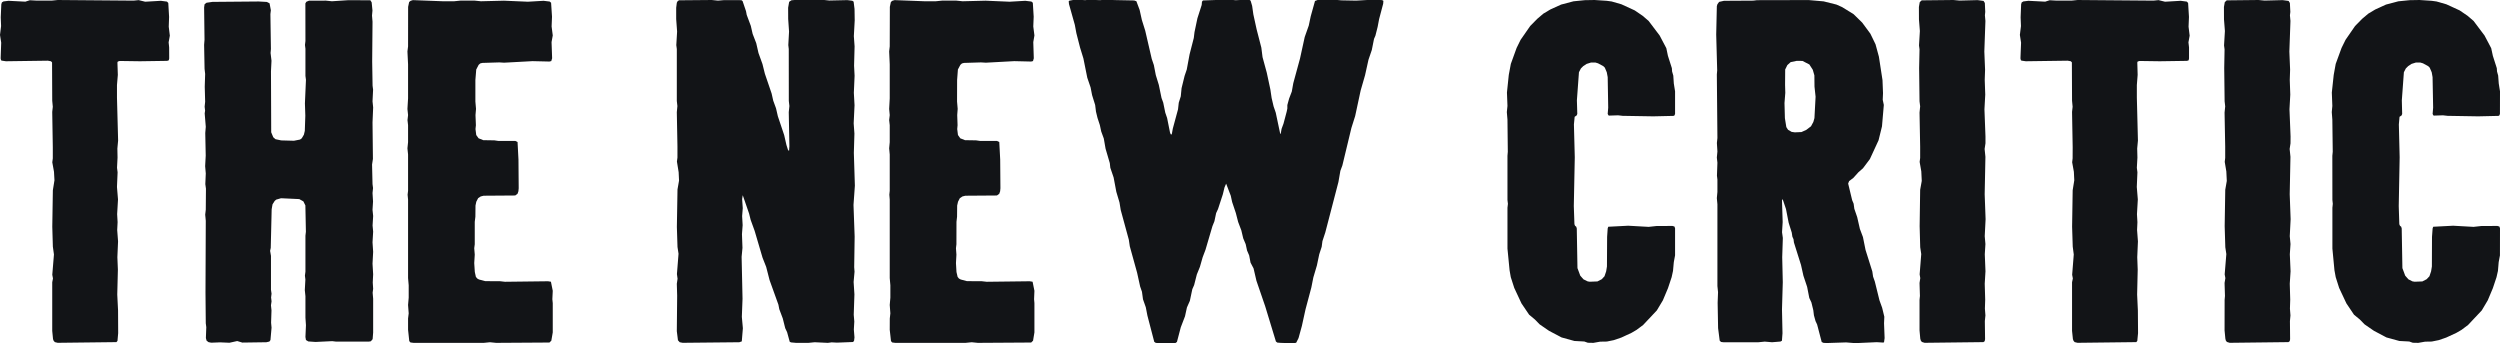
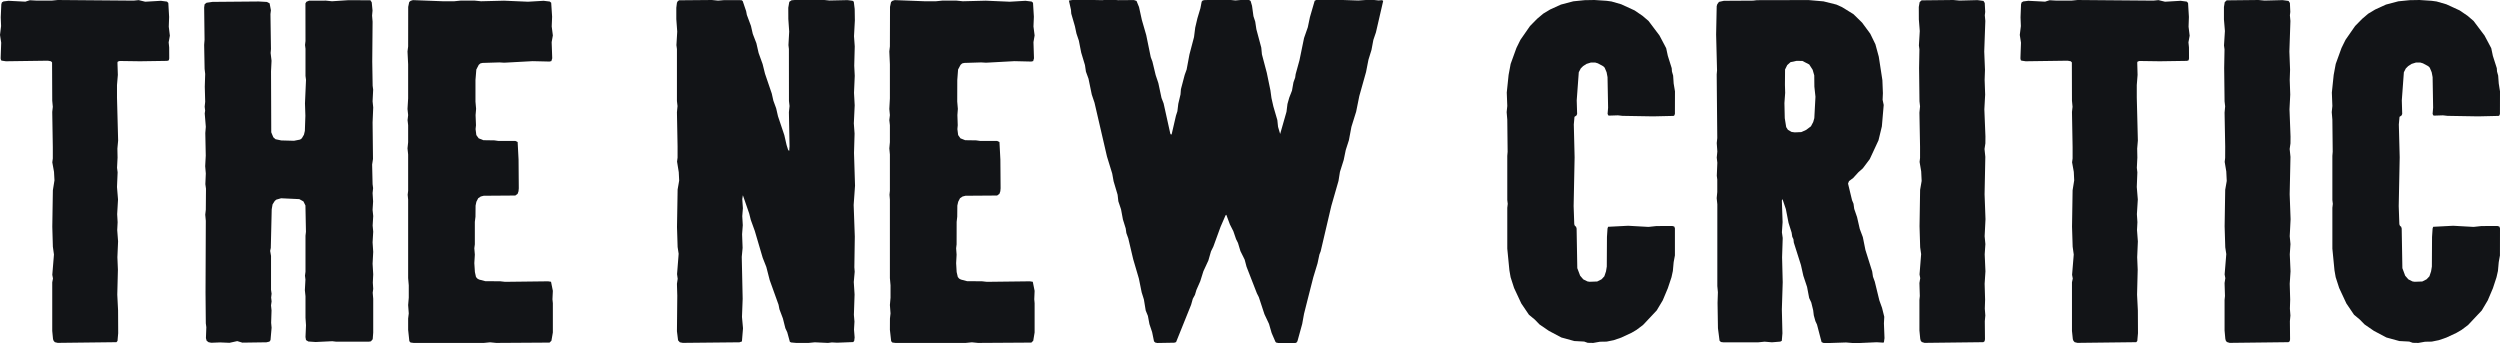
- <svg xmlns="http://www.w3.org/2000/svg" viewBox="0 0 4374.9 600" width="4374.9" height="600" role="img" aria-label="The New Critic">
+ <svg xmlns="http://www.w3.org/2000/svg" viewBox="0 0 4374.1 600" width="4374.1" height="600" role="img" aria-label="The New Critic">
  <g id="name" fill="#121417">
    <g id="THE">
      <path id="THE-1-T" d="M52.2 0.4L64.5 1.1 90.2 1.1 101.0 0.0 233.8 1.1 242.6 0.2 254.1 3.0 281.6 1.4 292.2 2.8 294.5 5.2 295.9 29.6 295.3 46.7 297.2 62.4 295.1 74.1 296.0 82.9 296.1 102.4 295.3 105.6 292.4 106.5 245.0 107.2 209.4 106.7 206.2 107.7 205.5 109.3 206.2 131.1 204.7 148.9 204.7 170.7 206.7 246.0 205.4 259.9 205.7 275.7 204.8 293.6 205.8 301.5 204.7 327.2 206.5 349.0 205.0 374.8 205.8 388.7 205.1 402.6 206.6 422.4 205.4 450.1 206.3 471.9 205.2 515.5 206.6 543.2 206.8 582.9 205.6 596.5 203.7 598.7 101.0 599.9 96.0 598.7 93.9 596.4 92.8 593.4 91.4 579.0 91.4 494.0 92.7 487.3 91.5 480.8 94.4 445.3 92.5 431.6 91.5 396.7 92.5 332.9 95.3 315.5 94.5 300.7 91.5 284.0 92.4 277.2 92.4 257.4 91.4 195.8 92.4 186.9 91.4 176.2 91.1 109.2 89.2 107.2 83.7 106.2 10.3 107.2 3.0 106.1 1.9 105.4 1.1 102.2 2.1 74.7 0.0 61.1 1.9 45.6 1.3 30.3 2.3 7.6 3.3 4.2 6.1 2.5 15.0 1.4 44.3 2.9Z" />
      <path id="THE-2-H" d="M609.8 0.3L648.1 0.5 650.4 4.1 651.8 18.5 651.0 27.2 651.9 38.0 651.3 107.7 652.0 150.0 652.9 156.9 651.9 177.3 653.0 188.0 651.9 214.3 652.6 278.1 651.1 287.9 651.9 322.2 652.8 329.1 651.9 337.8 652.8 352.5 651.9 367.2 653.0 378.0 652.0 394.6 653.0 405.4 651.9 424.1 653.0 440.7 651.9 461.4 653.0 480.0 652.3 494.5 653.0 505.4 652.1 512.2 653.0 522.8 653.0 582.0 652.1 593.5 649.0 597.2 645.4 597.8 588.1 597.8 581.3 597.0 552.2 598.4 539.5 597.5 535.4 595.0 534.5 589.7 535.4 569.1 534.5 555.9 534.5 518.4 533.4 507.7 534.4 489.1 533.6 482.3 534.5 475.4 534.5 412.5 535.3 405.5 534.4 359.5 530.9 352.4 523.7 348.4 491.8 346.9 483.4 349.3 480.7 351.6 476.9 357.6 475.4 366.2 473.8 433.8 472.7 439.0 474.2 447.8 474.2 507.0 475.2 513.9 474.4 520.6 475.2 527.3 474.2 534.3 475.1 543.1 474.4 564.7 475.2 573.4 473.3 595.1 471.4 597.7 466.1 598.9 424.0 599.5 415.1 596.8 401.6 599.8 385.2 599.1 369.6 599.7 364.8 598.7 361.5 596.1 360.3 591.5 361.0 572.5 360.1 565.7 359.6 511.9 360.1 386.4 359.1 375.7 360.1 366.9 360.4 330.2 359.3 322.2 360.1 303.5 359.0 290.8 360.0 272.2 359.2 232.8 360.1 221.9 358.2 198.5 358.9 193.5 358.1 186.7 359.0 178.0 358.3 151.7 359.0 129.4 358.0 120.5 357.2 78.4 357.9 69.5 357.2 13.0 358.0 7.5 361.4 4.8 371.8 3.3 452.6 2.6 467.0 3.4 471.7 5.8 474.0 17.9 473.2 24.7 474.1 85.8 473.5 92.7 475.1 106.3 474.2 124.7 474.6 231.5 478.2 240.2 482.1 243.6 492.1 245.7 514.4 246.3 525.1 244.2 528.1 242.0 531.8 235.7 533.4 229.0 534.3 202.5 533.6 180.9 535.4 139.6 534.5 132.8 534.5 85.4 533.7 78.7 534.5 71.8 534.4 6.0 536.1 3.1 540.7 1.2 570.2 1.1 580.9 2.2Z" />
      <path id="THE-3-E" d="M722.5 0.2L774.9 2.2 794.7 2.2 805.5 1.1 830.8 1.1 841.6 2.2 881.9 1.2 923.8 3.0 951.2 1.4 961.9 2.7 964.4 4.8 966.0 29.3 965.3 46.3 967.3 62.0 965.2 73.7 966.2 102.0 964.7 106.9 961.5 107.7 931.9 107.0 882.2 109.7 873.7 109.2 844.0 110.1 840.4 111.0 837.6 113.5 833.4 121.6 831.9 140.1 831.9 177.7 833.0 190.5 832.1 201.4 832.8 219.1 832.1 225.9 833.4 236.3 837.5 242.0 845.8 245.3 865.1 245.6 872.0 246.6 901.7 246.6 905.7 248.5 907.3 279.2 907.7 329.4 907.2 334.7 905.6 339.2 901.6 342.1 846.3 342.5 841.2 343.8 836.7 346.8 833.5 353.0 832.1 359.7 831.9 379.3 830.8 388.2 830.8 427.5 829.9 434.4 830.8 445.6 829.9 460.4 830.9 476.0 832.8 484.6 835.2 487.4 838.2 489.1 849.3 492.0 874.9 492.1 883.7 493.1 959.0 492.2 964.1 493.0 967.3 508.9 966.6 523.6 967.3 530.5 967.3 581.7 964.8 596.2 961.5 599.4 868.2 600.0 857.4 598.9 846.6 600.0 723.8 600.0 718.3 599.3 716.2 596.9 714.1 577.1 714.1 557.3 715.2 548.4 714.1 533.7 715.2 520.9 715.2 499.3 714.1 486.6 714.1 349.4 713.3 340.7 714.1 333.8 714.1 270.4 713.0 259.6 714.1 248.8 714.1 219.1 713.1 210.2 714.1 201.4 713.0 190.7 714.1 172.1 714.1 112.7 713.0 90.0 714.1 81.2 714.2 12.0 716.0 3.5 718.6 1.4Z" />
    </g>
    <g id="NEW">
      <path id="NEW-1-N" d="M1188.3 0.5L1245.6 0.0 1256.4 1.1 1267.1 0.2 1297.4 0.3 1299.5 1.9 1305.5 19.6 1306.7 26.0 1313.9 45.3 1317.1 59.3 1323.4 75.6 1327.3 92.7 1334.3 112.1 1338.5 129.0 1350.3 163.6 1353.1 176.1 1358.0 189.5 1361.2 203.4 1372.3 236.5 1376.2 253.6 1378.9 262.2 1380.8 264.2 1381.4 255.9 1380.3 196.3 1381.4 185.5 1380.4 176.6 1380.3 85.7 1379.5 78.9 1380.8 55.2 1379.3 33.3 1379.2 13.5 1381.0 3.2 1384.9 0.5 1390.4 0.0 1442.4 0.0 1451.2 0.9 1482.8 0.2 1491.5 1.3 1493.8 2.9 1495.4 15.8 1495.7 35.6 1494.2 63.3 1495.5 81.2 1494.6 114.9 1495.5 132.7 1494.2 162.4 1495.4 184.2 1493.9 215.9 1495.2 233.8 1494.2 267.5 1496.0 324.9 1493.6 358.6 1495.6 414.1 1494.8 467.6 1495.4 475.5 1493.8 493.4 1495.2 515.2 1494.0 550.8 1495.0 562.7 1494.2 576.6 1495.3 590.5 1494.6 596.2 1492.9 598.5 1464.6 599.6 1455.5 599.1 1448.7 600.0 1425.6 598.9 1414.8 600.0 1393.0 600.0 1384.3 599.2 1382.0 598.1 1377.4 581.3 1374.1 574.3 1369.8 557.2 1363.7 541.0 1362.2 533.2 1346.7 490.1 1340.8 467.1 1334.4 450.9 1320.6 404.0 1313.6 384.7 1310.9 373.8 1299.3 340.2 1300.0 340.1 1298.7 348.5 1299.8 364.3 1298.7 378.2 1299.6 394.0 1298.4 409.9 1299.3 433.7 1297.8 449.5 1299.4 522.8 1298.2 554.5 1300.0 574.4 1298.1 597.4 1293.7 598.9 1194.6 599.9 1189.5 598.9 1186.4 595.5 1184.4 579.6 1185.0 517.5 1184.4 496.6 1185.7 487.8 1184.6 479.6 1187.4 444.1 1185.6 432.2 1184.5 397.2 1185.6 331.5 1188.3 316.0 1187.6 301.3 1184.6 282.7 1185.5 275.8 1185.5 256.0 1184.4 196.4 1185.4 185.6 1184.4 176.7 1184.4 85.8 1183.5 79.0 1184.9 55.3 1183.3 33.4 1183.3 13.6 1184.4 4.8 1185.9 2.0ZM1384.0 316.0L1384.2 315.2Z" />
      <path id="NEW-2-E" d="M1565.5 0.2L1617.8 2.2 1637.6 2.2 1648.4 1.1 1673.7 1.1 1684.5 2.2 1724.8 1.2 1766.8 3.0 1794.2 1.4 1804.9 2.7 1807.4 4.8 1808.9 29.3 1808.2 46.3 1810.2 62.0 1808.2 73.7 1809.1 102.0 1807.7 106.9 1804.4 107.7 1774.9 107.0 1725.2 109.7 1716.6 109.2 1687.0 110.1 1683.4 111.0 1680.6 113.5 1676.3 121.6 1674.9 140.1 1674.8 177.7 1675.9 190.5 1675.1 201.4 1675.7 219.1 1675.1 225.9 1676.4 236.3 1680.4 242.0 1688.7 245.3 1708.0 245.6 1715.0 246.6 1744.6 246.6 1748.7 248.5 1750.3 279.2 1750.7 329.4 1750.2 334.7 1748.6 339.2 1744.6 342.1 1689.3 342.5 1684.2 343.8 1679.7 346.8 1676.5 353.0 1675.0 359.7 1674.8 379.3 1673.8 388.2 1673.7 427.5 1672.9 434.4 1673.7 445.6 1672.9 460.4 1673.8 476.0 1675.8 484.6 1678.1 487.4 1681.2 489.1 1692.2 492.0 1717.8 492.1 1726.7 493.1 1801.9 492.2 1807.0 493.0 1810.2 508.9 1809.6 523.6 1810.2 530.5 1810.2 581.7 1807.8 596.2 1804.5 599.4 1711.2 600.0 1700.4 598.9 1689.6 600.0 1566.7 600.0 1561.3 599.3 1559.2 596.9 1557.0 577.1 1557.1 557.3 1558.1 548.4 1557.0 533.7 1558.1 520.9 1558.1 499.3 1557.0 486.6 1557.0 349.4 1556.3 340.7 1557.0 333.8 1557.0 270.4 1556.0 259.6 1557.0 248.8 1557.0 219.1 1556.0 210.2 1557.0 201.4 1556.0 190.7 1557.0 172.1 1557.0 112.7 1556.0 90.0 1557.0 81.2 1557.2 12.0 1559.0 3.5 1561.5 1.4Z" />
-       <path id="NEW-3-W" d="M1871.1 1.3L1881.4 -0.7 1899.3 0.3 1905.2 -0.5 1925.1 0.3 1939.0 -1.1 1948.9 0.1 1984.6 0.8 1988.6 2.1 1994.3 17.3 1998.2 34.9 2004.1 53.7 2015.5 103.0 2019.2 113.9 2022.6 131.4 2027.9 148.6 2032.6 171.4 2035.6 179.6 2039.2 197.2 2042.4 206.5 2047.4 231.5 2048.6 234.9 2050.5 235.3 2052.4 224.9 2061.5 191.3 2062.8 179.7 2066.3 168.6 2067.7 154.3 2073.0 132.8 2076.8 121.6 2081.7 95.2 2089.1 66.4 2090.3 56.4 2095.4 32.1 2102.9 8.7 2103.4 3.0 2105.1 0.8 2150.2 -0.8 2162.1 0.4 2184.0 -0.7 2187.6 0.3 2188.7 1.8 2191.2 10.3 2193.3 25.1 2199.0 51.2 2207.3 83.4 2209.4 100.0 2216.8 127.2 2223.1 156.6 2225.3 171.5 2228.7 186.0 2232.5 197.1 2240.4 234.5 2241.3 233.5 2242.7 225.5 2246.1 216.3 2251.6 195.6 2252.8 189.9 2252.8 183.8 2255.9 172.5 2260.6 160.2 2263.2 145.6 2275.0 102.3 2283.2 64.8 2290.3 44.7 2293.7 28.6 2301.2 1.7 2305.7 -0.0 2333.5 -0.6 2347.4 0.6 2373.2 1.1 2403.0 -0.6 2418.7 0.2 2420.9 1.4 2420.5 6.5 2413.4 33.4 2410.8 47.1 2406.9 62.5 2404.5 68.0 2400.6 87.5 2394.8 104.5 2388.8 131.6 2381.1 158.3 2371.5 203.0 2364.9 223.9 2349.1 289.5 2345.6 298.9 2342.2 318.5 2319.2 406.8 2314.2 422.0 2312.9 431.9 2308.6 445.1 2304.5 464.6 2298.3 485.5 2294.8 503.1 2284.6 541.4 2278.2 570.5 2272.4 591.6 2268.4 599.6 2264.8 600.8 2240.9 600.0 2235.2 599.5 2232.8 597.6 2214.1 536.2 2198.7 491.3 2193.7 469.7 2188.4 459.6 2186.0 447.0 2182.3 438.4 2179.9 427.3 2175.6 417.1 2172.3 403.2 2166.7 388.4 2162.7 372.9 2156.2 353.5 2153.8 342.5 2145.7 321.4 2142.9 327.8 2139.9 340.1 2131.5 365.8 2128.2 372.9 2125.2 387.1 2121.7 395.8 2109.6 437.0 2104.6 450.2 2099.8 467.0 2094.4 480.3 2089.7 498.8 2086.5 506.1 2082.2 526.5 2077.1 538.0 2073.7 553.5 2066.3 572.8 2059.6 598.4 2056.4 600.7 2044.4 600.9 2022.7 600.1 2019.9 598.2 2007.9 552.2 2005.1 537.7 2000.2 523.8 1998.4 510.6 1995.2 501.4 1989.9 477.3 1977.1 431.0 1975.4 419.5 1961.2 367.4 1959.1 354.4 1953.5 335.6 1948.8 310.6 1943.0 293.6 1942.1 285.4 1934.7 260.2 1931.6 242.4 1927.1 230.1 1924.7 218.9 1920.6 206.4 1917.9 195.3 1916.5 183.8 1911.1 166.4 1908.5 153.0 1902.7 136.0 1895.9 102.2 1890.1 83.4 1883.6 58.0 1880.9 43.5 1870.7 7.2 1870.2 2.2Z" />
+       <path id="NEW-3-W" d="M1870.2 1.0L1880.7 -0.7 1928.4 0.3 1942.3 -0.9 1956.2 0.3 1984.0 0.1 1988.5 1.6 1992.9 12.4 1997.8 34.8 2005.5 61.4 2013.4 100.0 2016.3 107.7 2022.0 131.4 2026.7 145.4 2032.2 171.3 2035.9 180.9 2047.5 233.3 2048.1 234.9 2049.9 235.3 2057.5 202.4 2060.0 194.7 2061.6 181.5 2065.5 165.1 2066.2 156.0 2072.8 131.0 2076.2 121.6 2081.1 95.3 2089.1 64.9 2091.2 48.3 2095.0 32.1 2100.3 14.4 2102.5 2.9 2104.4 0.8 2107.9 0.1 2149.6 -0.4 2161.5 0.8 2177.4 -0.6 2185.2 -0.2 2188.1 1.7 2190.6 10.2 2193.1 28.4 2196.2 37.9 2198.2 51.2 2206.8 83.4 2207.9 95.1 2216.4 127.2 2222.8 158.2 2224.6 171.5 2227.9 186.1 2234.9 210.1 2236.1 221.8 2239.8 234.4 2250.9 195.6 2252.6 181.9 2255.7 170.9 2260.5 158.6 2263.1 144.0 2266.1 135.7 2266.9 129.8 2273.6 105.5 2281.6 66.6 2288.2 47.7 2291.9 30.0 2300.2 1.4 2303.1 -0.1 2328.9 -0.7 2376.5 0.9 2398.3 -0.6 2412.2 0.8 2418.0 0.3 2420.1 1.5 2407.4 56.6 2402.9 69.8 2399.6 87.4 2394.3 104.5 2390.1 126.0 2378.3 168.0 2372.8 195.3 2364.5 221.9 2360.1 245.3 2354.6 262.4 2351.0 279.9 2344.4 300.8 2341.9 316.5 2329.3 360.4 2310.7 439.7 2308.5 445.3 2305.2 460.8 2297.7 485.5 2287.9 524.0 2281.6 549.0 2278.4 566.7 2270.0 597.2 2267.8 599.9 2256.1 600.9 2236.3 600.1 2232.7 599.3 2231.5 597.9 2224.9 582.6 2220.3 566.7 2212.3 549.7 2202.5 519.9 2199.1 513.2 2181.0 466.7 2177.7 454.2 2170.3 439.3 2166.0 425.0 2162.7 418.5 2157.9 404.5 2151.9 392.7 2145.6 375.8 2144.3 376.7 2135.6 396.7 2122.9 431.5 2118.8 439.8 2114.2 455.8 2105.5 474.6 2100.0 492.1 2093.3 507.3 2090.7 516.0 2087.0 522.7 2084.0 533.3 2057.7 598.6 2054.5 599.6 2024.8 600.1 2021.2 599.3 2019.1 597.2 2015.8 581.1 2011.1 567.1 2008.4 552.7 2004.6 543.4 2001.4 523.9 1997.5 511.5 1992.6 487.3 1982.7 453.6 1974.1 417.1 1970.7 407.7 1969.6 399.7 1964.7 384.0 1961.4 366.2 1956.7 352.2 1955.4 340.7 1948.4 317.2 1946.0 303.8 1936.8 273.8 1915.0 179.7 1910.2 165.4 1904.5 137.7 1900.0 125.4 1898.3 113.9 1891.7 92.0 1887.6 71.1 1883.4 58.6 1880.7 45.9 1874.3 23.8 1873.8 17.1Z" />
    </g>
    <g id="CRITIC">
-       <path id="CRITIC-1-C" d="M2773.3 0.3L2790.4 0.0 2811.7 1.4 2820.4 2.6 2837.4 7.5 2860.7 18.2 2874.5 27.6 2885.0 36.6 2904.3 62.1 2916.0 84.3 2918.8 97.7 2925.7 119.3 2926.1 125.1 2928.2 132.3 2929.1 146.0 2931.3 159.8 2931.3 199.4 2930.1 202.2 2928.6 202.8 2893.1 203.6 2839.5 202.7 2831.6 201.8 2816.0 202.3 2814.7 201.9 2813.4 199.3 2814.3 188.5 2813.4 135.0 2811.8 126.5 2808.4 118.4 2805.9 115.9 2796.5 110.8 2791.8 109.4 2784.3 109.4 2776.6 111.8 2770.6 115.7 2766.5 119.8 2763.1 126.4 2759.5 175.6 2760.2 199.3 2759.1 202.0 2755.6 204.4 2754.3 217.7 2755.8 275.2 2754.1 360.6 2755.2 392.3 2756.2 395.0 2758.4 396.8 2759.3 399.9 2760.5 469.2 2765.4 482.4 2771.0 488.8 2778.3 492.4 2782.0 493.0 2795.4 492.5 2802.9 488.7 2807.8 483.5 2810.7 474.9 2812.1 466.4 2812.4 414.5 2813.4 399.7 2814.4 396.8 2849.3 395.0 2885.1 397.0 2899.0 395.5 2926.8 395.4 2930.2 396.4 2931.3 399.4 2931.3 446.9 2929.1 458.7 2927.7 474.1 2925.3 485.1 2918.9 504.3 2910.0 525.5 2899.4 543.2 2875.4 568.7 2863.9 577.3 2855.2 582.4 2837.3 590.7 2824.2 595.2 2811.9 597.7 2800.2 597.9 2788.4 600.0 2778.7 599.8 2772.4 597.6 2755.2 596.7 2732.7 590.5 2710.7 578.9 2694.3 567.6 2686.1 559.2 2675.9 550.7 2662.5 530.9 2649.9 503.9 2643.8 485.0 2641.7 473.0 2638.0 435.0 2638.0 363.6 2638.8 356.7 2638.0 349.9 2638.0 272.7 2638.6 265.6 2638.0 209.4 2636.9 196.2 2638.0 185.4 2637.1 161.9 2640.3 131.1 2643.9 111.8 2654.0 83.9 2661.0 69.7 2677.8 45.5 2690.2 32.9 2700.8 23.9 2713.0 16.6 2731.9 8.0 2753.5 2.3Z" />
-       <path id="CRITIC-2-R" d="M3074.6 0.3L3165.1 0.1 3191.3 2.4 3213.7 8.0 3223.6 12.4 3243.7 24.8 3258.8 39.6 3273.1 59.0 3282.1 77.5 3288.0 99.2 3294.3 140.2 3295.2 162.9 3294.7 174.6 3296.6 183.7 3293.4 221.1 3287.4 245.5 3272.2 278.4 3260.1 294.5 3252.2 301.4 3243.2 311.4 3235.9 316.9 3234.2 321.2 3241.2 350.3 3243.8 356.5 3245.0 365.4 3250.0 379.9 3254.7 400.5 3260.1 414.9 3264.6 437.3 3276.5 475.1 3277.8 484.0 3280.9 492.8 3289.0 525.6 3293.7 538.6 3297.5 554.3 3297.0 565.8 3298.0 591.6 3297.0 598.8 3295.7 599.5 3284.2 598.8 3246.5 600.5 3230.6 599.2 3196.9 600.3 3191.0 600.0 3187.9 598.5 3179.9 567.9 3177.1 561.9 3174.3 551.8 3173.2 542.8 3169.9 529.3 3166.2 521.4 3162.4 502.0 3155.9 482.5 3151.7 463.7 3139.3 424.3 3138.6 418.7 3136.6 414.2 3135.5 407.0 3130.1 389.9 3125.4 365.8 3119.5 348.3 3118.4 350.9 3119.6 388.6 3118.5 406.4 3119.9 416.4 3118.8 450.1 3119.8 493.8 3118.4 541.4 3119.3 583.1 3118.3 596.3 3115.7 597.7 3101.0 598.9 3088.3 597.8 3077.4 598.9 3016.5 599.0 3011.7 598.4 3009.4 596.1 3006.6 574.3 3005.8 529.9 3006.5 511.3 3005.4 500.5 3005.4 357.5 3004.4 346.7 3005.4 335.9 3005.4 314.3 3004.6 307.5 3005.4 284.7 3004.4 275.8 3005.4 265.1 3004.5 250.3 3005.4 241.5 3004.4 130.3 3005.0 123.3 3003.3 60.4 3004.4 10.8 3005.4 7.4 3008.4 3.3 3016.9 1.4 3068.3 1.1ZM3123.8 148.5L3124.2 162.4 3122.8 180.4 3123.5 206.8 3126.0 222.4 3129.0 227.1 3135.3 230.8 3140.9 231.6 3152.5 231.1 3160.9 227.3 3169.2 221.0 3173.3 213.4 3175.2 206.7 3177.2 169.3 3175.3 151.6 3175.1 131.9 3172.3 122.1 3166.3 112.8 3154.2 106.6 3144.1 106.5 3133.6 108.7 3127.8 113.9 3124.0 121.6Z" />
-       <path id="CRITIC-3-I" d="M3362.9 0.6L3418.3 0.0 3429.1 1.0 3460.7 0.2 3471.1 1.6 3473.4 5.2 3474.1 20.9 3473.5 26.8 3474.4 36.7 3472.5 90.2 3473.8 122.0 3473.2 139.8 3474.1 165.5 3472.7 191.3 3474.5 238.9 3474.5 250.8 3473.0 260.7 3474.4 274.5 3473.1 339.9 3474.7 383.5 3473.2 413.3 3474.4 427.1 3473.3 445.0 3474.5 474.7 3473.2 496.5 3474.0 524.2 3473.5 540.1 3474.4 552.0 3473.4 561.9 3473.8 593.6 3473.1 597.1 3470.8 598.7 3368.0 599.9 3363.2 598.4 3361.3 595.9 3360.4 592.7 3359.1 578.2 3359.1 524.7 3359.8 517.9 3359.1 495.2 3360.4 486.7 3359.3 480.1 3362.1 444.6 3360.3 432.7 3359.3 395.9 3360.2 332.1 3363.0 316.6 3362.2 300.0 3359.3 283.3 3360.2 276.4 3360.2 256.6 3359.1 197.0 3360.2 186.2 3359.1 177.3 3358.4 119.2 3359.1 86.4 3358.2 79.5 3359.7 54.3 3358.1 34.0 3358.0 12.2 3359.5 3.7Z" />
-       <path id="CRITIC-4-T" d="M3586.8 0.4L3599.1 1.1 3624.9 1.1 3635.7 0.0 3768.5 1.1 3777.3 0.2 3788.7 3.0 3816.2 1.4 3826.8 2.8 3829.1 5.2 3830.6 29.6 3829.9 46.7 3831.8 62.4 3829.7 74.1 3830.7 82.9 3830.7 102.4 3830.0 105.6 3827.1 106.5 3779.6 107.2 3744.0 106.7 3740.8 107.7 3740.2 109.3 3740.8 131.1 3739.4 148.9 3739.4 170.7 3741.3 246.0 3740.0 259.9 3740.4 275.7 3739.4 293.6 3740.4 301.5 3739.3 327.2 3741.1 349.0 3739.6 374.8 3740.4 388.7 3739.8 402.6 3741.3 422.4 3740.1 450.1 3740.9 471.9 3739.9 515.5 3741.2 543.2 3741.5 582.9 3740.2 596.5 3738.4 598.7 3635.7 599.9 3630.6 598.7 3628.6 596.4 3627.5 593.4 3626.0 579.0 3626.0 494.0 3627.4 487.3 3626.2 480.8 3629.0 445.3 3627.2 431.6 3626.1 396.7 3627.1 332.9 3629.9 315.5 3629.2 300.7 3626.2 284.0 3627.0 277.2 3627.1 257.4 3626.0 195.8 3627.0 186.9 3626.0 176.2 3625.7 109.2 3623.9 107.2 3618.3 106.2 3545.0 107.2 3537.6 106.1 3536.5 105.4 3535.7 102.2 3536.8 74.7 3534.7 61.1 3536.6 45.6 3536.0 30.3 3536.9 7.6 3537.9 4.2 3540.8 2.5 3549.7 1.4 3579.0 2.9Z" />
-       <path id="CRITIC-5-I" d="M3896.7 0.6L3952.2 0.0 3963.0 1.0 3994.5 0.2 4004.9 1.6 4007.2 5.2 4008.0 20.9 4007.3 26.8 4008.2 36.7 4006.3 90.2 4007.6 122.0 4007.0 139.8 4007.9 165.5 4006.5 191.3 4008.4 238.9 4008.3 250.8 4006.8 260.7 4008.2 274.5 4006.9 339.9 4008.5 383.5 4007.0 413.3 4008.3 427.1 4007.1 445.0 4008.4 474.7 4007.0 496.5 4007.8 524.2 4007.3 540.1 4008.2 552.0 4007.3 561.9 4007.6 593.6 4006.9 597.1 4004.6 598.7 3901.9 599.9 3897.0 598.4 3895.1 595.9 3894.3 592.7 3892.9 578.2 3893.0 524.7 3893.6 517.9 3892.9 495.2 3894.3 486.7 3893.1 480.1 3896.0 444.6 3894.2 432.7 3893.1 395.9 3894.1 332.1 3896.8 316.6 3896.0 300.0 3893.2 283.3 3894.0 276.4 3894.0 256.6 3892.9 197.0 3894.0 186.2 3893.0 177.3 3892.3 119.2 3892.9 86.4 3892.0 79.5 3893.5 54.3 3891.9 34.0 3891.8 12.2 3893.3 3.7Z" />
-       <path id="CRITIC-6-C" d="M4216.8 0.3L4234.0 0.0 4255.3 1.4 4263.9 2.6 4281.0 7.5 4304.3 18.2 4318.1 27.6 4328.6 36.6 4347.8 62.1 4359.5 84.3 4362.4 97.7 4369.3 119.3 4369.7 125.1 4371.7 132.3 4372.7 146.0 4374.9 159.8 4374.8 199.4 4373.6 202.2 4372.2 202.8 4336.7 203.6 4283.1 202.7 4275.1 201.8 4259.6 202.3 4258.2 201.9 4257.0 199.3 4257.9 188.5 4256.9 135.0 4255.4 126.5 4251.9 118.4 4249.4 115.9 4240.1 110.8 4235.3 109.4 4227.8 109.4 4220.1 111.8 4214.2 115.7 4210.1 119.8 4206.7 126.4 4203.1 175.6 4203.7 199.3 4202.7 202.0 4199.1 204.4 4197.9 217.7 4199.3 275.2 4197.7 360.6 4198.7 392.3 4199.8 395.0 4202.0 396.8 4202.9 399.9 4204.1 469.2 4209.0 482.4 4214.6 488.8 4221.8 492.4 4225.6 493.0 4239.0 492.5 4246.4 488.7 4251.4 483.5 4254.3 474.9 4255.7 466.4 4255.9 414.5 4257.0 399.7 4258.0 396.8 4292.9 395.0 4328.6 397.0 4342.5 395.5 4370.3 395.4 4373.8 396.4 4374.9 399.4 4374.8 446.9 4372.6 458.7 4371.3 474.1 4368.8 485.1 4362.4 504.3 4353.5 525.5 4343.0 543.2 4319.0 568.7 4307.5 577.3 4298.7 582.4 4280.8 590.7 4267.8 595.2 4255.4 597.7 4243.8 597.9 4231.9 600.0 4222.3 599.8 4216.0 597.6 4198.8 596.7 4176.2 590.5 4154.3 578.9 4137.9 567.6 4129.7 559.2 4119.4 550.7 4106.1 530.9 4093.4 503.9 4087.4 485.0 4085.2 473.0 4081.6 435.0 4081.6 363.6 4082.3 356.7 4081.6 349.9 4081.5 272.7 4082.2 265.6 4081.5 209.4 4080.5 196.2 4081.5 185.4 4080.6 161.9 4083.9 131.1 4087.4 111.8 4097.6 83.9 4104.6 69.7 4121.3 45.5 4133.7 32.9 4144.4 23.9 4156.6 16.6 4175.4 8.0 4197.0 2.3Z" />
+       <path id="CRITIC-1-C" d="M2772.5 0.3L2789.6 0.0 2810.9 1.4 2819.6 2.6 2836.6 7.5 2859.9 18.2 2873.7 27.6 2884.3 36.6 2903.5 62.1 2915.2 84.3 2918.1 97.7 2924.9 119.3 2925.3 125.1 2927.4 132.3 2928.3 146.0 2930.6 159.8 2930.5 199.4 2929.3 202.2 2927.9 202.8 2892.3 203.6 2838.7 202.7 2830.8 201.8 2815.2 202.3 2813.9 201.9 2812.7 199.3 2813.6 188.5 2812.6 135.0 2811.0 126.5 2807.6 118.4 2805.1 115.9 2795.7 110.8 2791.0 109.4 2783.5 109.4 2775.8 111.8 2769.8 115.7 2765.7 119.8 2762.3 126.4 2758.7 175.6 2759.4 199.3 2758.3 202.0 2754.8 204.4 2753.6 217.7 2755.0 275.2 2753.3 360.6 2754.4 392.3 2755.4 395.0 2757.6 396.8 2758.5 399.9 2759.7 469.2 2764.7 482.4 2770.2 488.8 2777.5 492.4 2781.2 493.0 2794.6 492.5 2802.1 488.7 2807.0 483.5 2809.9 474.9 2811.3 466.4 2811.6 414.5 2812.6 399.7 2813.6 396.8 2848.6 395.0 2884.3 397.0 2898.2 395.5 2926.0 395.4 2929.4 396.4 2930.5 399.4 2930.5 446.9 2928.3 458.7 2926.9 474.1 2924.5 485.1 2918.1 504.3 2909.2 525.5 2898.6 543.2 2874.6 568.7 2863.1 577.3 2854.4 582.4 2836.5 590.7 2823.4 595.2 2811.1 597.7 2799.4 597.9 2787.6 600.0 2777.9 599.8 2771.7 597.6 2754.5 596.7 2731.9 590.5 2710.0 578.9 2693.5 567.6 2685.4 559.2 2675.1 550.7 2661.7 530.9 2649.1 503.9 2643.0 485.0 2640.9 473.0 2637.2 435.0 2637.2 363.6 2638.0 356.7 2637.2 349.9 2637.2 272.7 2637.8 265.6 2637.2 209.4 2636.1 196.2 2637.2 185.4 2636.3 161.9 2639.5 131.1 2643.1 111.8 2653.2 83.9 2660.2 69.7 2677.0 45.5 2689.4 32.9 2700.1 23.9 2712.2 16.6 2731.1 8.0 2752.7 2.3Z" />
+       <path id="CRITIC-2-R" d="M3073.8 0.3L3164.3 0.1 3190.5 2.4 3213.0 8.0 3222.8 12.4 3242.9 24.8 3258.0 39.6 3272.3 59.0 3281.3 77.5 3287.2 99.2 3293.5 140.2 3294.4 162.9 3293.9 174.6 3295.8 183.7 3292.6 221.1 3286.7 245.5 3271.4 278.4 3259.3 294.5 3251.5 301.4 3242.4 311.4 3235.1 316.9 3233.4 321.2 3240.4 350.3 3243.0 356.5 3244.2 365.4 3249.2 379.9 3253.9 400.5 3259.3 414.9 3263.8 437.3 3275.7 475.1 3277.0 484.0 3280.2 492.8 3288.2 525.6 3292.9 538.6 3296.8 554.3 3296.2 565.8 3297.2 591.6 3296.2 598.8 3295.0 599.5 3283.5 598.8 3245.7 600.5 3229.9 599.2 3196.1 600.3 3190.2 600.0 3187.1 598.5 3179.1 567.9 3176.3 561.9 3173.5 551.8 3172.4 542.8 3169.1 529.3 3165.4 521.4 3161.7 502.0 3155.2 482.5 3151.0 463.7 3138.5 424.3 3137.9 418.7 3135.8 414.2 3134.7 407.0 3129.3 389.9 3124.6 365.8 3118.7 348.3 3117.6 350.9 3118.9 388.6 3117.7 406.4 3119.1 416.4 3118.0 450.1 3119.1 493.8 3117.6 541.4 3118.6 583.1 3117.5 596.3 3114.9 597.7 3100.2 598.9 3087.5 597.8 3076.7 598.9 3015.7 599.0 3011.0 598.4 3008.6 596.1 3005.8 574.3 3005.1 529.9 3005.7 511.3 3004.7 500.5 3004.7 357.5 3003.6 346.7 3004.6 335.9 3004.6 314.3 3003.8 307.5 3004.7 284.7 3003.7 275.8 3004.7 265.1 3003.7 250.3 3004.6 241.5 3003.6 130.3 3004.2 123.3 3002.6 60.4 3003.6 10.8 3004.6 7.4 3007.6 3.3 3016.2 1.4 3067.5 1.1ZM3123.0 148.5L3123.4 162.4 3122.1 180.4 3122.7 206.8 3125.2 222.4 3128.2 227.1 3134.5 230.8 3140.2 231.6 3151.7 231.1 3160.1 227.3 3168.5 221.0 3172.5 213.4 3174.4 206.7 3176.4 169.3 3174.5 151.6 3174.3 131.9 3171.5 122.1 3165.5 112.8 3153.5 106.6 3143.3 106.5 3132.8 108.7 3127.0 113.9 3123.2 121.6Z" />
+       <path id="CRITIC-3-I" d="M3362.1 0.6L3417.5 0.0 3428.4 1.0 3459.9 0.2 3470.3 1.6 3472.6 5.2 3473.4 20.9 3472.7 26.8 3473.6 36.7 3471.7 90.2 3473.0 122.0 3472.4 139.8 3473.3 165.5 3471.9 191.3 3473.8 238.9 3473.7 250.8 3472.2 260.7 3473.6 274.5 3472.3 339.9 3473.9 383.5 3472.4 413.3 3473.7 427.1 3472.5 445.0 3473.8 474.7 3472.4 496.5 3473.2 524.2 3472.7 540.1 3473.6 552.0 3472.7 561.9 3473.0 593.6 3472.3 597.1 3470.0 598.7 3367.3 599.9 3362.4 598.4 3360.5 595.9 3359.7 592.7 3358.3 578.2 3358.3 524.7 3359.0 517.9 3358.3 495.2 3359.7 486.7 3358.5 480.1 3361.3 444.6 3359.6 432.7 3358.5 395.9 3359.5 332.1 3362.2 316.6 3361.4 300.0 3358.6 283.3 3359.4 276.4 3359.4 256.6 3358.3 197.0 3359.4 186.2 3358.4 177.3 3357.7 119.2 3358.3 86.4 3357.4 79.5 3358.9 54.3 3357.3 34.0 3357.2 12.2 3358.7 3.7Z" />
+       <path id="CRITIC-4-T" d="M3586.0 0.4L3598.4 1.1 3624.1 1.1 3634.9 0.0 3767.7 1.1 3776.5 0.2 3788.0 3.0 3815.4 1.4 3826.0 2.8 3828.3 5.2 3829.8 29.6 3829.2 46.7 3831.1 62.4 3829.0 74.1 3829.9 82.9 3830.0 102.4 3829.2 105.6 3826.3 106.5 3778.9 107.2 3743.2 106.7 3740.1 107.7 3739.4 109.3 3740.0 131.1 3738.6 148.9 3738.6 170.7 3740.5 246.0 3739.3 259.9 3739.6 275.7 3738.7 293.6 3739.6 301.5 3738.6 327.2 3740.4 349.0 3738.8 374.8 3739.7 388.7 3739.0 402.6 3740.5 422.4 3739.3 450.1 3740.2 471.9 3739.1 515.5 3740.5 543.2 3740.7 582.9 3739.5 596.5 3737.6 598.7 3634.9 599.9 3629.9 598.7 3627.8 596.4 3626.7 593.4 3625.2 579.0 3625.2 494.0 3626.6 487.3 3625.4 480.8 3628.3 445.3 3626.4 431.6 3625.3 396.7 3626.3 332.9 3629.1 315.5 3628.4 300.7 3625.4 284.0 3626.3 277.2 3626.3 257.4 3625.2 195.8 3626.2 186.9 3625.2 176.2 3625.0 109.2 3623.1 107.2 3617.5 106.2 3544.2 107.2 3536.9 106.1 3535.7 105.4 3535.0 102.2 3536.0 74.7 3533.9 61.1 3535.8 45.6 3535.2 30.3 3536.1 7.6 3537.1 4.2 3540.0 2.5 3548.9 1.4 3578.2 2.9Z" />
+       <path id="CRITIC-5-I" d="M3895.9 0.6L3951.4 0.0 3962.2 1.0 3993.7 0.2 4004.1 1.6 4006.5 5.2 4007.2 20.9 4006.5 26.8 4007.4 36.7 4005.6 90.2 4006.8 122.0 4006.2 139.8 4007.1 165.5 4005.8 191.3 4007.6 238.9 4007.5 250.8 4006.1 260.7 4007.5 274.5 4006.1 339.9 4007.7 383.5 4006.2 413.3 4007.5 427.1 4006.3 445.0 4007.6 474.7 4006.2 496.5 4007.0 524.2 4006.5 540.1 4007.4 552.0 4006.5 561.9 4006.8 593.6 4006.2 597.1 4003.9 598.7 3901.1 599.9 3896.2 598.4 3894.3 595.9 3893.5 592.7 3892.2 578.2 3892.2 524.7 3892.9 517.9 3892.2 495.2 3893.5 486.7 3892.3 480.1 3895.2 444.6 3893.4 432.7 3892.3 395.9 3893.3 332.1 3896.0 316.6 3895.2 300.0 3892.4 283.3 3893.2 276.4 3893.3 256.6 3892.2 197.0 3893.2 186.2 3892.2 177.3 3891.5 119.2 3892.1 86.4 3891.2 79.5 3892.8 54.3 3891.1 34.0 3891.1 12.2 3892.5 3.7Z" />
+       <path id="CRITIC-6-C" d="M4216.1 0.3L4233.2 0.0 4254.5 1.4 4263.2 2.6 4280.2 7.5 4303.5 18.2 4317.3 27.6 4327.8 36.6 4347.0 62.1 4358.8 84.3 4361.6 97.7 4368.5 119.3 4368.9 125.1 4370.9 132.3 4371.9 146.0 4374.1 159.8 4374.0 199.4 4372.9 202.2 4371.4 202.8 4335.9 203.6 4282.3 202.7 4274.3 201.8 4258.8 202.3 4257.4 201.9 4256.2 199.3 4257.1 188.5 4256.2 135.0 4254.6 126.5 4251.2 118.4 4248.7 115.9 4239.3 110.8 4234.6 109.4 4227.1 109.4 4219.4 111.8 4213.4 115.7 4209.3 119.8 4205.9 126.4 4202.3 175.6 4203.0 199.3 4201.9 202.0 4198.3 204.4 4197.1 217.7 4198.6 275.2 4196.9 360.6 4198.0 392.3 4199.0 395.0 4201.2 396.8 4202.1 399.9 4203.3 469.2 4208.2 482.4 4213.8 488.8 4221.0 492.4 4224.8 493.0 4238.2 492.5 4245.6 488.7 4250.6 483.5 4253.5 474.9 4254.9 466.4 4255.2 414.5 4256.2 399.7 4257.2 396.8 4292.1 395.0 4327.9 397.0 4341.8 395.5 4369.6 395.4 4373.0 396.4 4374.1 399.4 4374.0 446.9 4371.9 458.7 4370.5 474.1 4368.0 485.1 4361.7 504.3 4352.7 525.5 4342.2 543.2 4318.2 568.7 4306.7 577.3 4297.9 582.4 4280.1 590.7 4267.0 595.2 4254.7 597.7 4243.0 597.9 4231.2 600.0 4221.5 599.8 4215.2 597.6 4198.0 596.7 4175.4 590.5 4153.5 578.9 4137.1 567.6 4128.9 559.2 4118.7 550.7 4105.3 530.9 4092.7 503.9 4086.6 485.0 4084.5 473.0 4080.8 435.0 4080.8 363.6 4081.6 356.7 4080.8 349.9 4080.8 272.7 4081.4 265.6 4080.8 209.4 4079.7 196.2 4080.8 185.4 4079.9 161.9 4083.1 131.1 4086.7 111.8 4096.8 83.9 4103.8 69.7 4120.6 45.5 4133.0 32.9 4143.6 23.9 4155.8 16.6 4174.6 8.0 4196.2 2.3Z" />
    </g>
  </g>
</svg>
